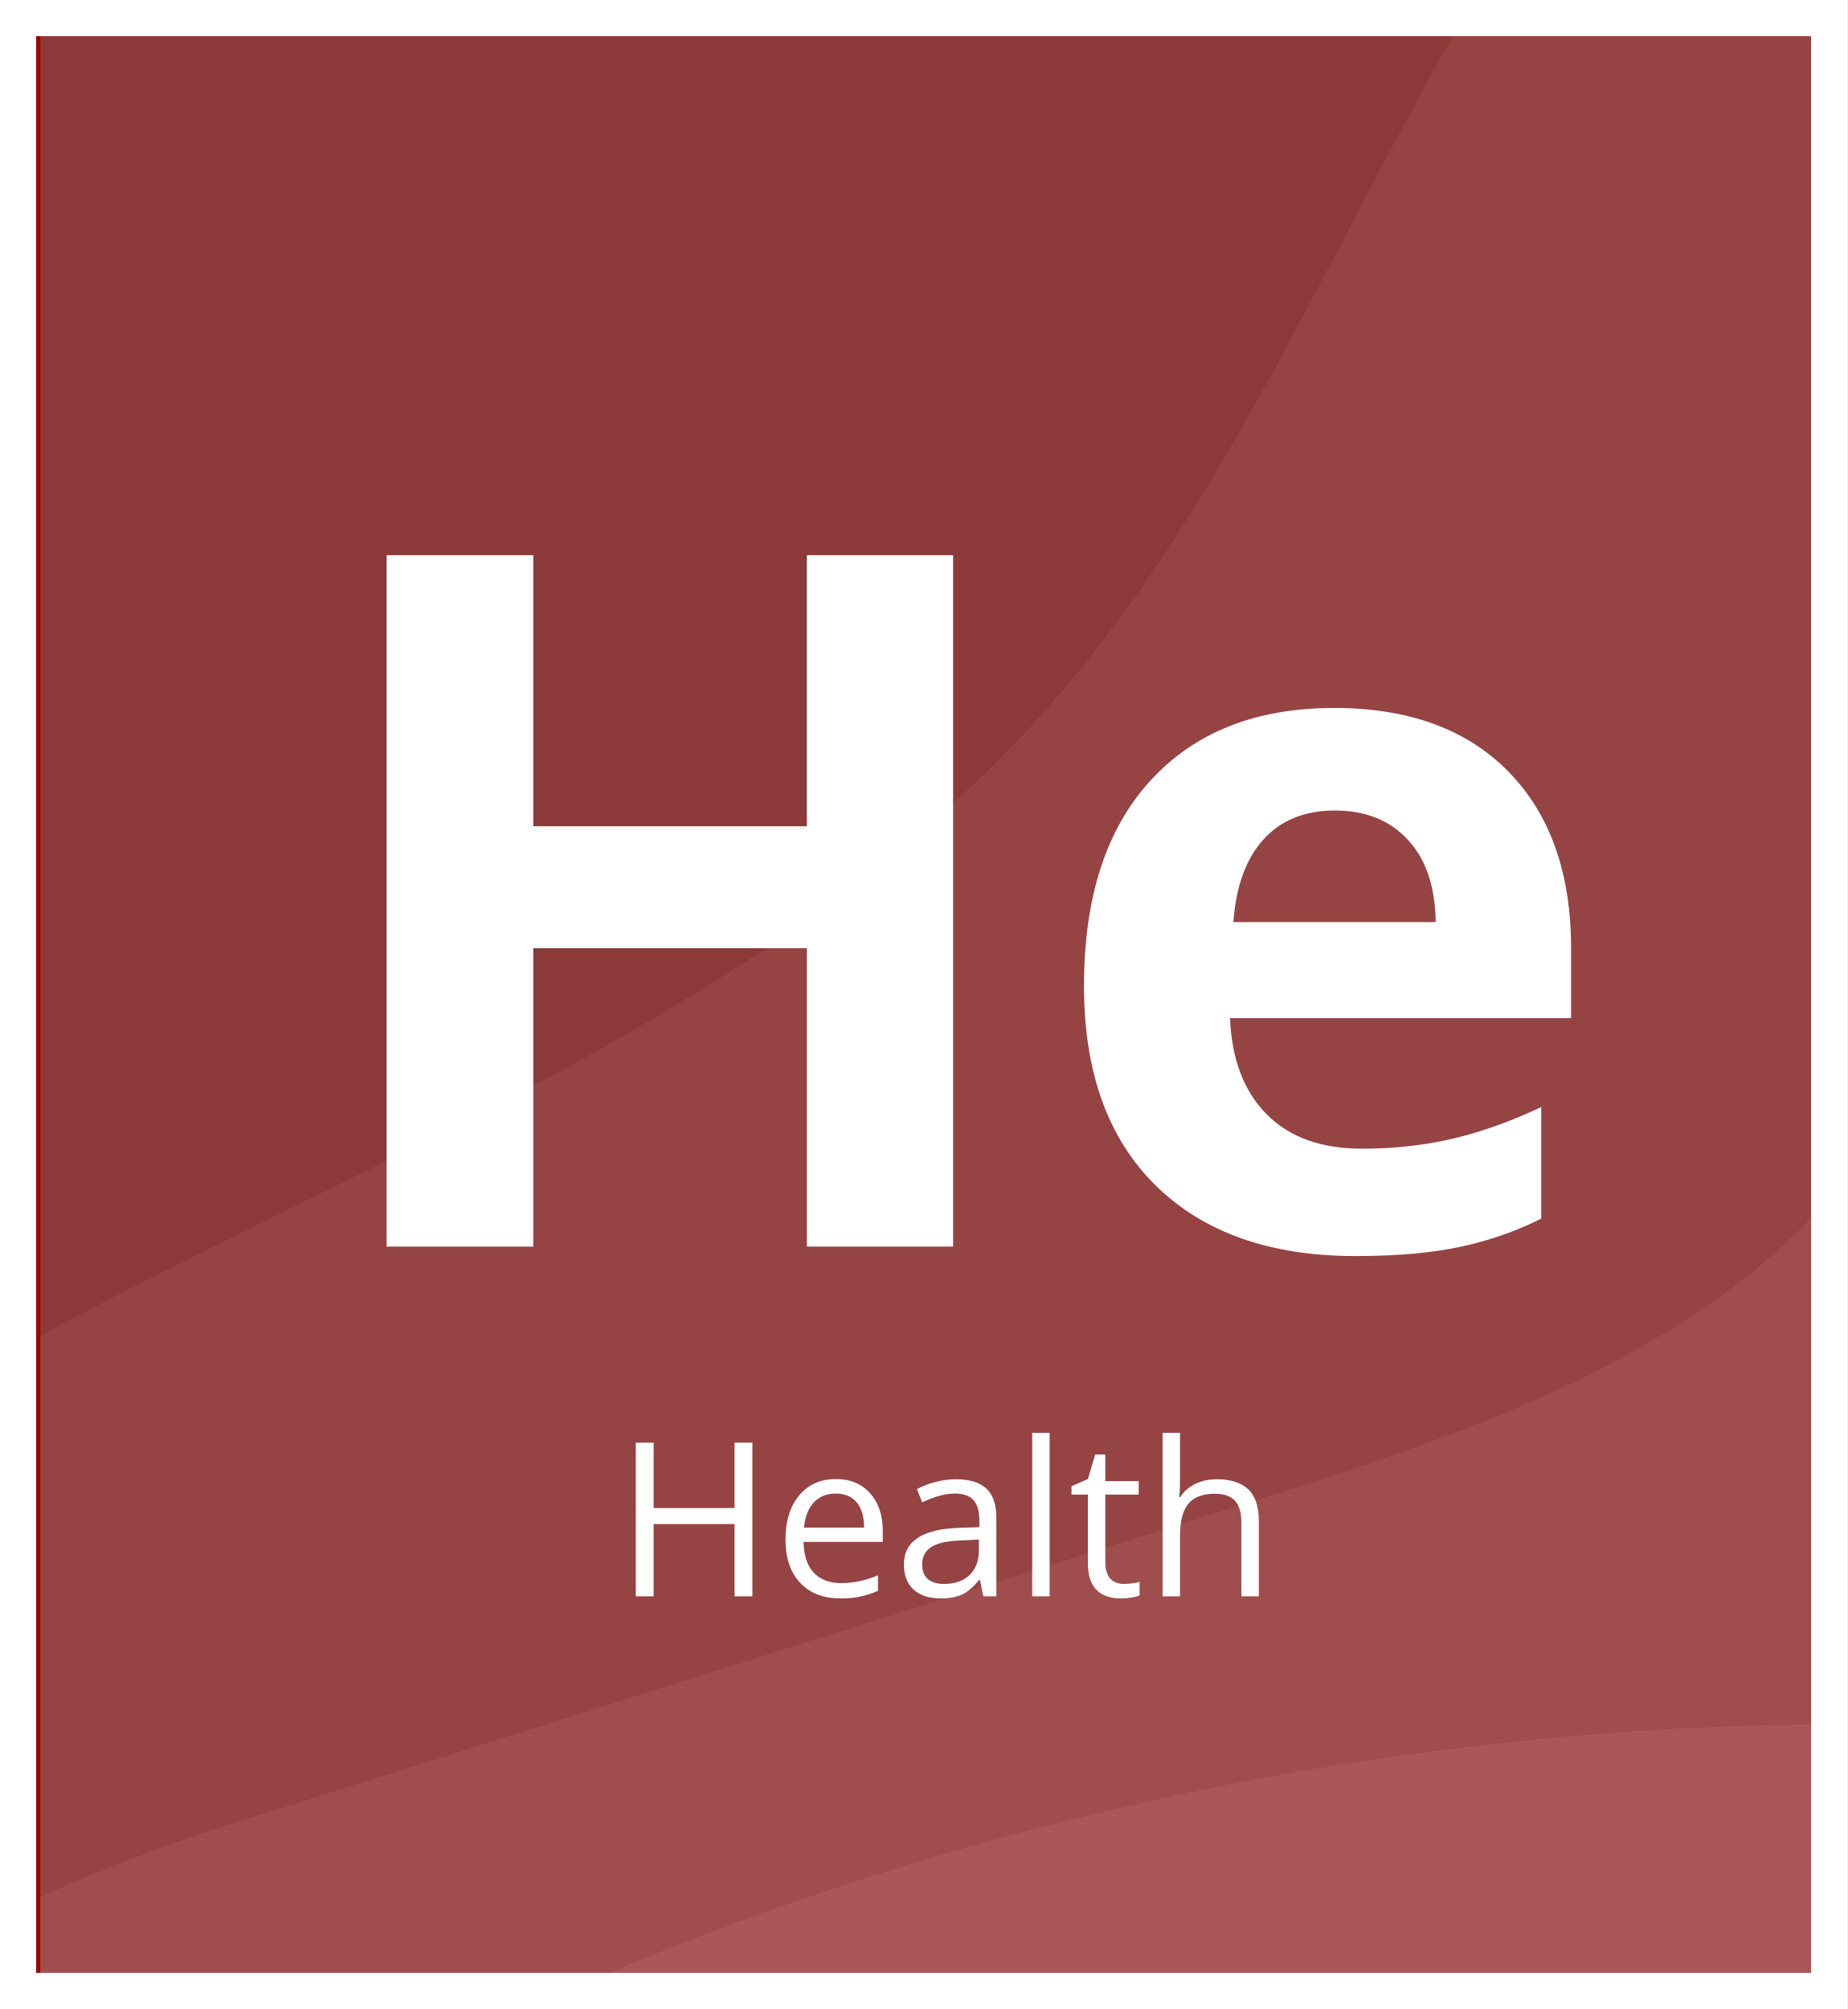
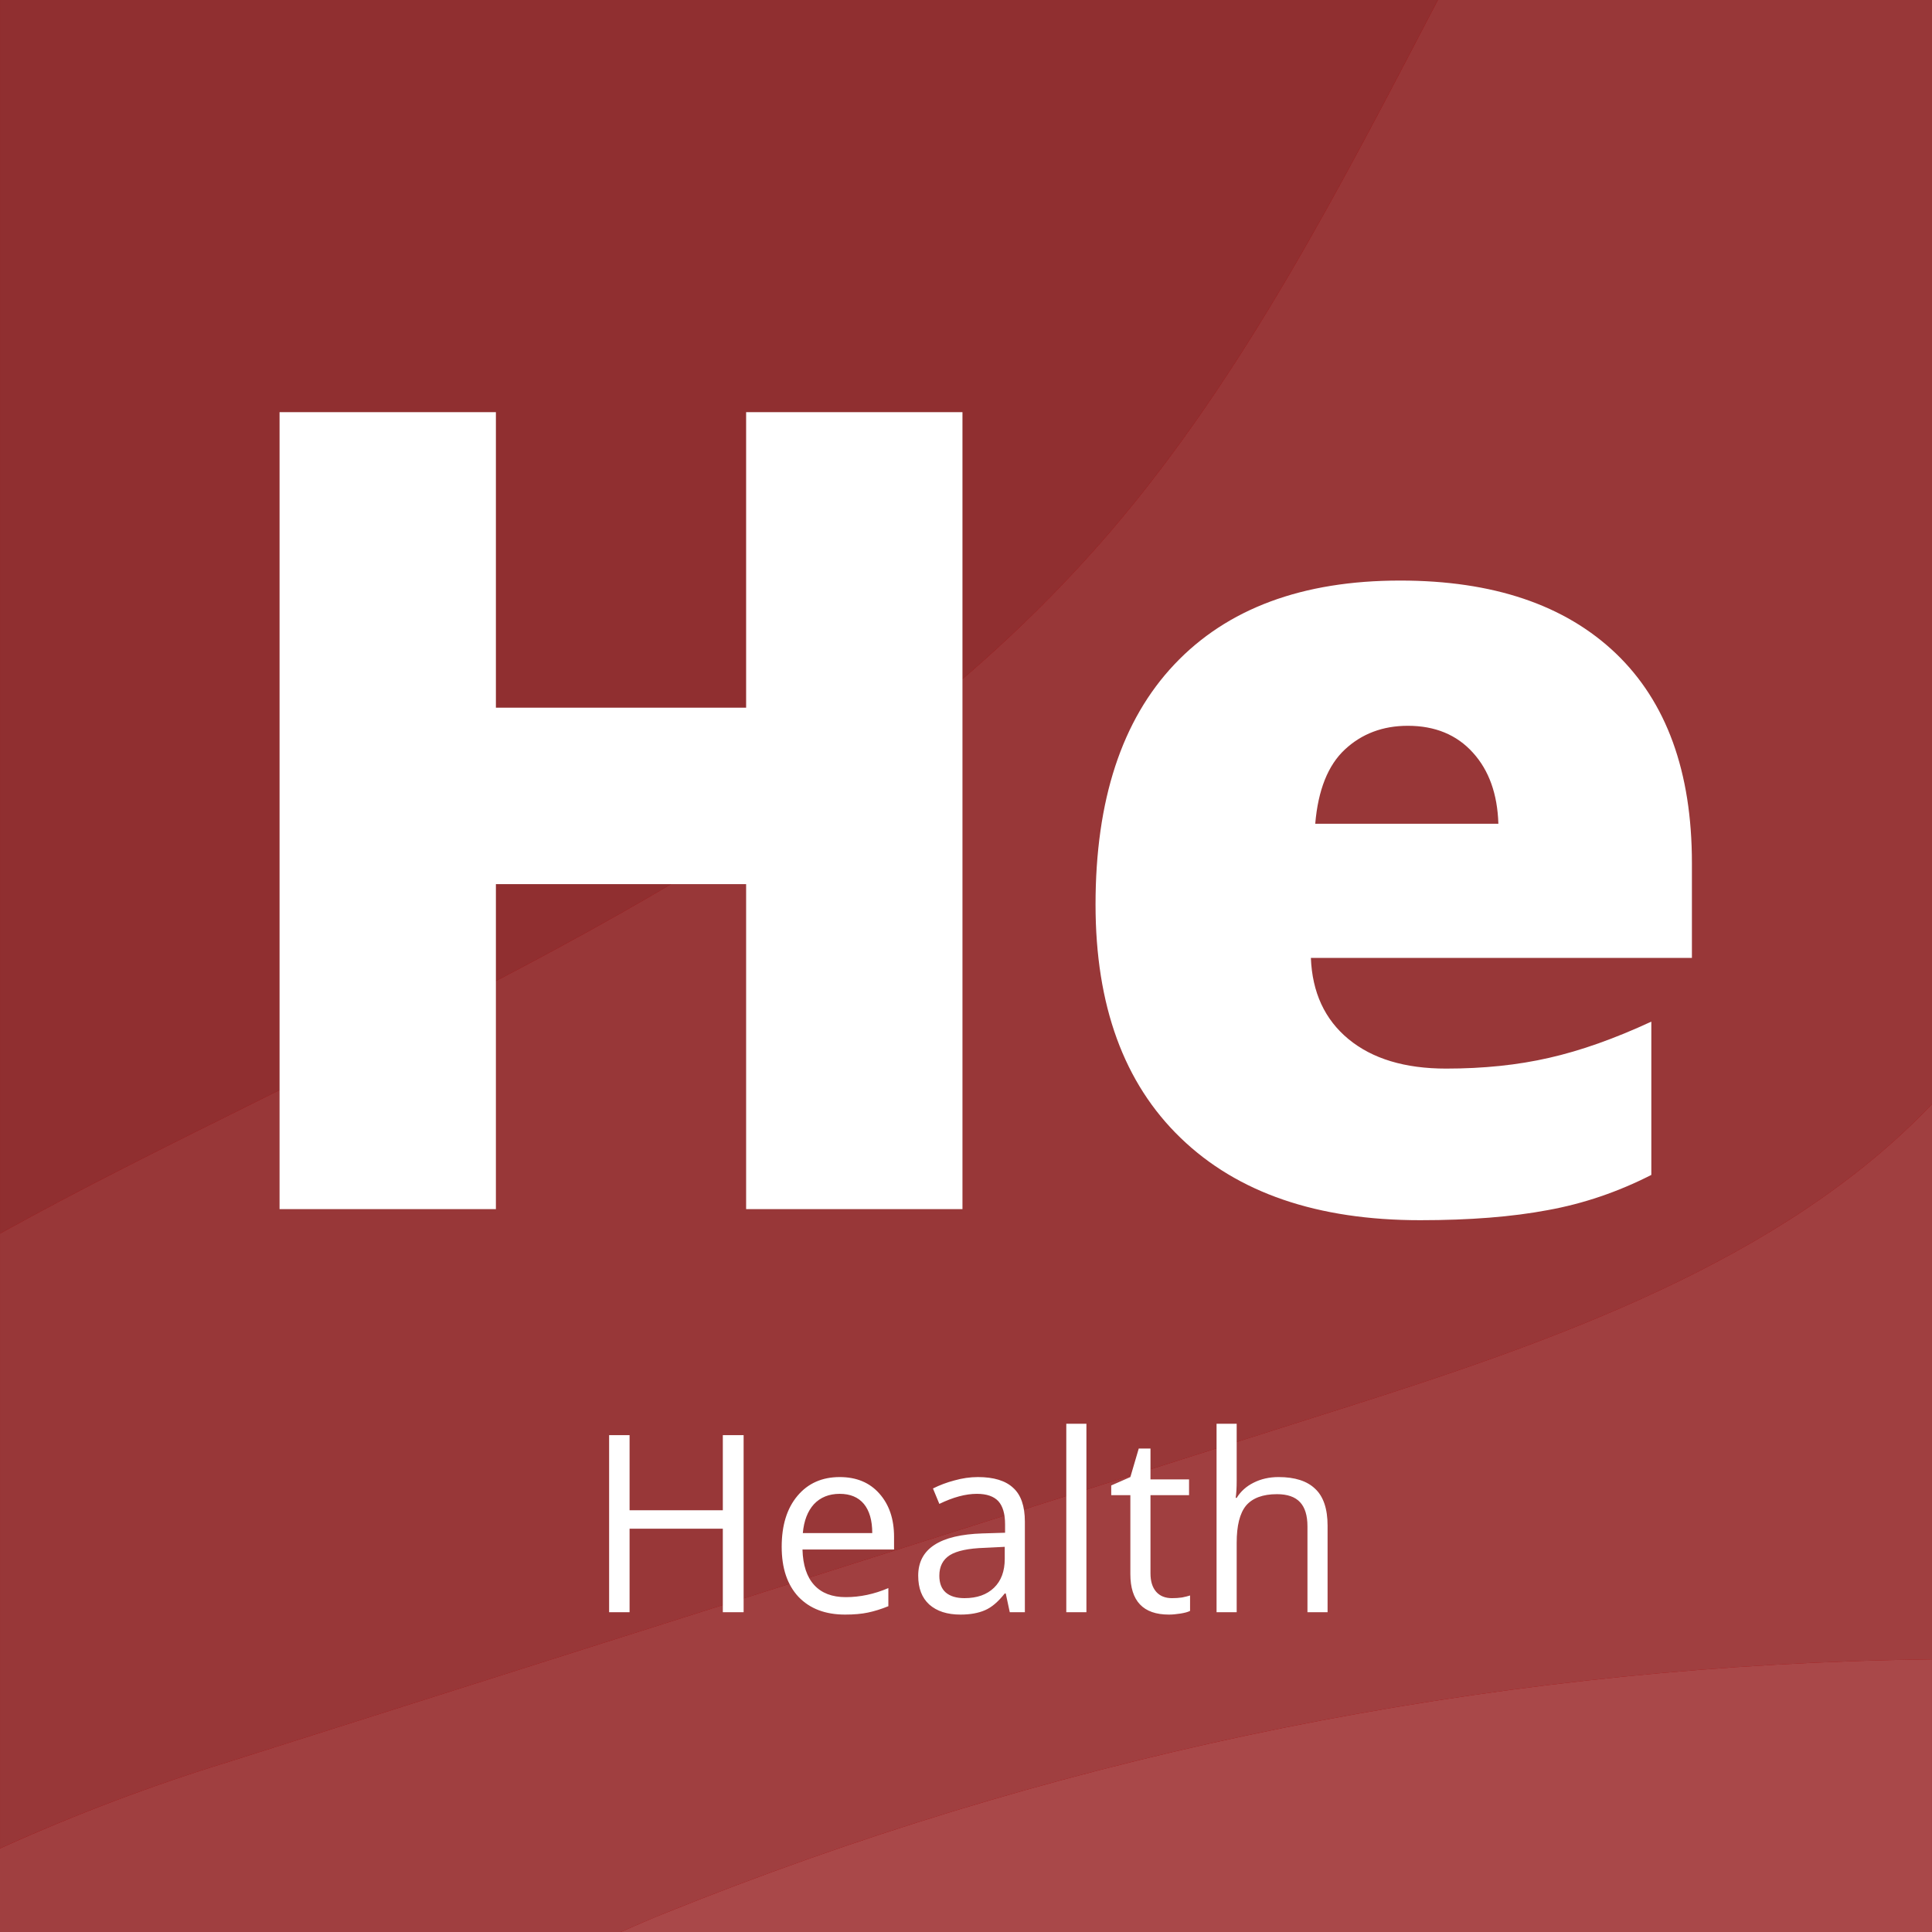
- <svg xmlns="http://www.w3.org/2000/svg" width="137.362" height="149.362">
-   <path fill="#a10002" d="M2.681 2.681h132v144h-132z" />
-   <g opacity=".487">
-     <path d="M2.999 141.015V2.681h-.318v144h.318z" fill="none" />
-     <path d="M11.426 94.872c23.967-12.154 49.827-22.871 67.335-43.258 12.185-14.187 19.9-32.545 29.263-48.933H2.999v96.634a296.553 296.553 0 0 1 8.427-4.443z" fill="#757575" />
-     <path d="M11.426 94.872a275.088 275.088 0 0 0-8.427 4.443v41.7a131.671 131.671 0 0 1 15.8-5.941l75.726-23.912c14.45-4.563 30-9.99 40.157-20.628V2.681h-26.658c-9.361 16.388-17.078 34.746-29.263 48.933-17.508 20.387-43.368 31.104-67.335 43.258z" fill="#757575" />
-     <path d="M11.426 94.872a275.088 275.088 0 0 0-8.427 4.443v41.7a131.671 131.671 0 0 1 15.8-5.941l75.726-23.912c14.45-4.563 30-9.99 40.157-20.628V2.681h-26.658c-9.361 16.388-17.078 34.746-29.263 48.933-17.508 20.387-43.368 31.104-67.335 43.258z" fill="#8a8a8a" />
-     <path d="M94.524 111.162l-75.726 23.912a131.671 131.671 0 0 0-15.8 5.941v5.666h42.309c1.013-.45 2.027-.88 3.032-1.284a239.273 239.273 0 0 1 86.342-17.207V90.534c-10.16 10.638-25.707 16.065-40.157 20.628z" fill="#757575" />
-     <path d="M94.524 111.162l-75.726 23.912a131.671 131.671 0 0 0-15.8 5.941v5.666h42.309c1.013-.45 2.027-.88 3.032-1.284a239.273 239.273 0 0 1 86.342-17.207V90.534c-10.16 10.638-25.707 16.065-40.157 20.628z" fill="#8a8a8a" />
-     <path d="M94.524 111.162l-75.726 23.912a131.671 131.671 0 0 0-15.8 5.941v5.666h42.309c1.013-.45 2.027-.88 3.032-1.284a239.273 239.273 0 0 1 86.342-17.207V90.534c-10.16 10.638-25.707 16.065-40.157 20.628z" fill="#9e9e9e" />
-     <path d="M45.308 146.681h89.373V128.19a239.273 239.273 0 0 0-86.341 17.207 92.105 92.105 0 0 0-3.032 1.284z" fill="#757575" />
-     <path d="M45.308 146.681h89.373V128.19a239.273 239.273 0 0 0-86.341 17.207 92.105 92.105 0 0 0-3.032 1.284z" fill="#8a8a8a" />
-     <path d="M45.308 146.681h89.373V128.19a239.273 239.273 0 0 0-86.341 17.207 92.105 92.105 0 0 0-3.032 1.284z" fill="#9e9e9e" />
-     <path d="M45.308 146.681h89.373V128.19a239.273 239.273 0 0 0-86.341 17.207 92.105 92.105 0 0 0-3.032 1.284z" fill="#b3b3b3" />
+ <svg xmlns="http://www.w3.org/2000/svg" id="Layer_1" data-name="Layer 1" viewBox="0 0 90 90">
+   <rect id="Rectangle_1-10" data-name="Rectangle 1-10" width="90" height="90" fill="#a10002" />
+   <g opacity="0.4">
+     <path d="M86.209,77.388A162.834,162.834,0,0,0,30.989,89.118c-.687.277-1.38.573-2.072.882h.001c.692-.309,1.385-.604,2.072-.882A162.836,162.836,0,0,1,86.209,77.388Z" fill="none" />
+     <polygon points="89.999 77.299 89.999 90 90 90 90 51.434 89.999 51.435 89.999 77.299" fill="none" />
+     <path d="M66.982,0H66.981C62.457,8.662,57.96,17.47,51.781,24.701,57.96,17.47,62.458,8.662,66.982,0Z" fill="none" />
+     <polygon points="0.001 57.465 0.001 0 0 0 0 86.108 0.001 86.108 0.001 57.465" fill="none" />
+     <path d="M5.76,54.414C22.14,46.065,39.815,38.704,51.781,24.701,57.96,17.47,62.457,8.662,66.981,0H.001V57.465C1.914,56.406,3.839,55.392,5.76,54.414Z" fill="#757575" />
+     <path d="M51.781,24.701C39.815,38.704,22.14,46.065,5.76,54.414,3.839,55.392,1.914,56.406.001,57.465v28.642A89.731,89.731,0,0,1,10.799,82.027L62.554,65.603c9.876-3.134,20.502-6.862,27.445-14.169v.001L90,51.434V0H66.982C62.458,8.662,57.96,17.47,51.781,24.701Z" fill="#8a8a8a" />
+     <path d="M86.209,77.388q1.893-.066,3.79-.089V51.434c-6.944,7.307-17.57,11.035-27.445,14.169L10.799,82.027A89.731,89.731,0,0,0,.001,86.108L0,86.108V90H28.916c.692-.309,1.385-.604,2.072-.882A162.834,162.834,0,0,1,86.209,77.388Z" fill="#9e9e9e" />
+     <path d="M86.209,77.388A162.836,162.836,0,0,0,30.989,89.118c-.687.277-1.38.573-2.072.882h61.082V77.299Q88.103,77.321,86.209,77.388Z" fill="#b3b3b3" />
  </g>
-   <g fill="#fff" font-family="Open Sans,Helvetica,Arial,sans-serif">
-     <text transform="translate(68.681 92.681)" font-size="72" font-weight="bold">
-       <tspan x="-46.404" y="0">He</tspan>
-     </text>
-     <text transform="translate(68.681 118.681)" font-size="16">
-       <tspan x="-22.984" y="0">Health</tspan>
-     </text>
+   <g id="Tr" style="isolation:isolate">
+     <text transform="translate(9.00716 56.32595)" font-size="52.002" fill="#fff" font-family="OpenSans-ExtraBold, Open Sans" font-weight="800" style="isolation:isolate">He</text>
  </g>
-   <g fill="none" stroke="#fff" stroke-miterlimit="10" stroke-width="2.681">
-     <path d="M2.681 2.681h132v144h-132z" stroke="none" />
-     <path d="M1.34 1.34h134.681v146.681H1.34z" />
+   <g id="Transportation" style="isolation:isolate">
+     <text transform="translate(27.23446 75.10427)" font-size="11.556" fill="#fff" font-family="OpenSans, Open Sans" style="isolation:isolate">Health</text>
  </g>
</svg>
